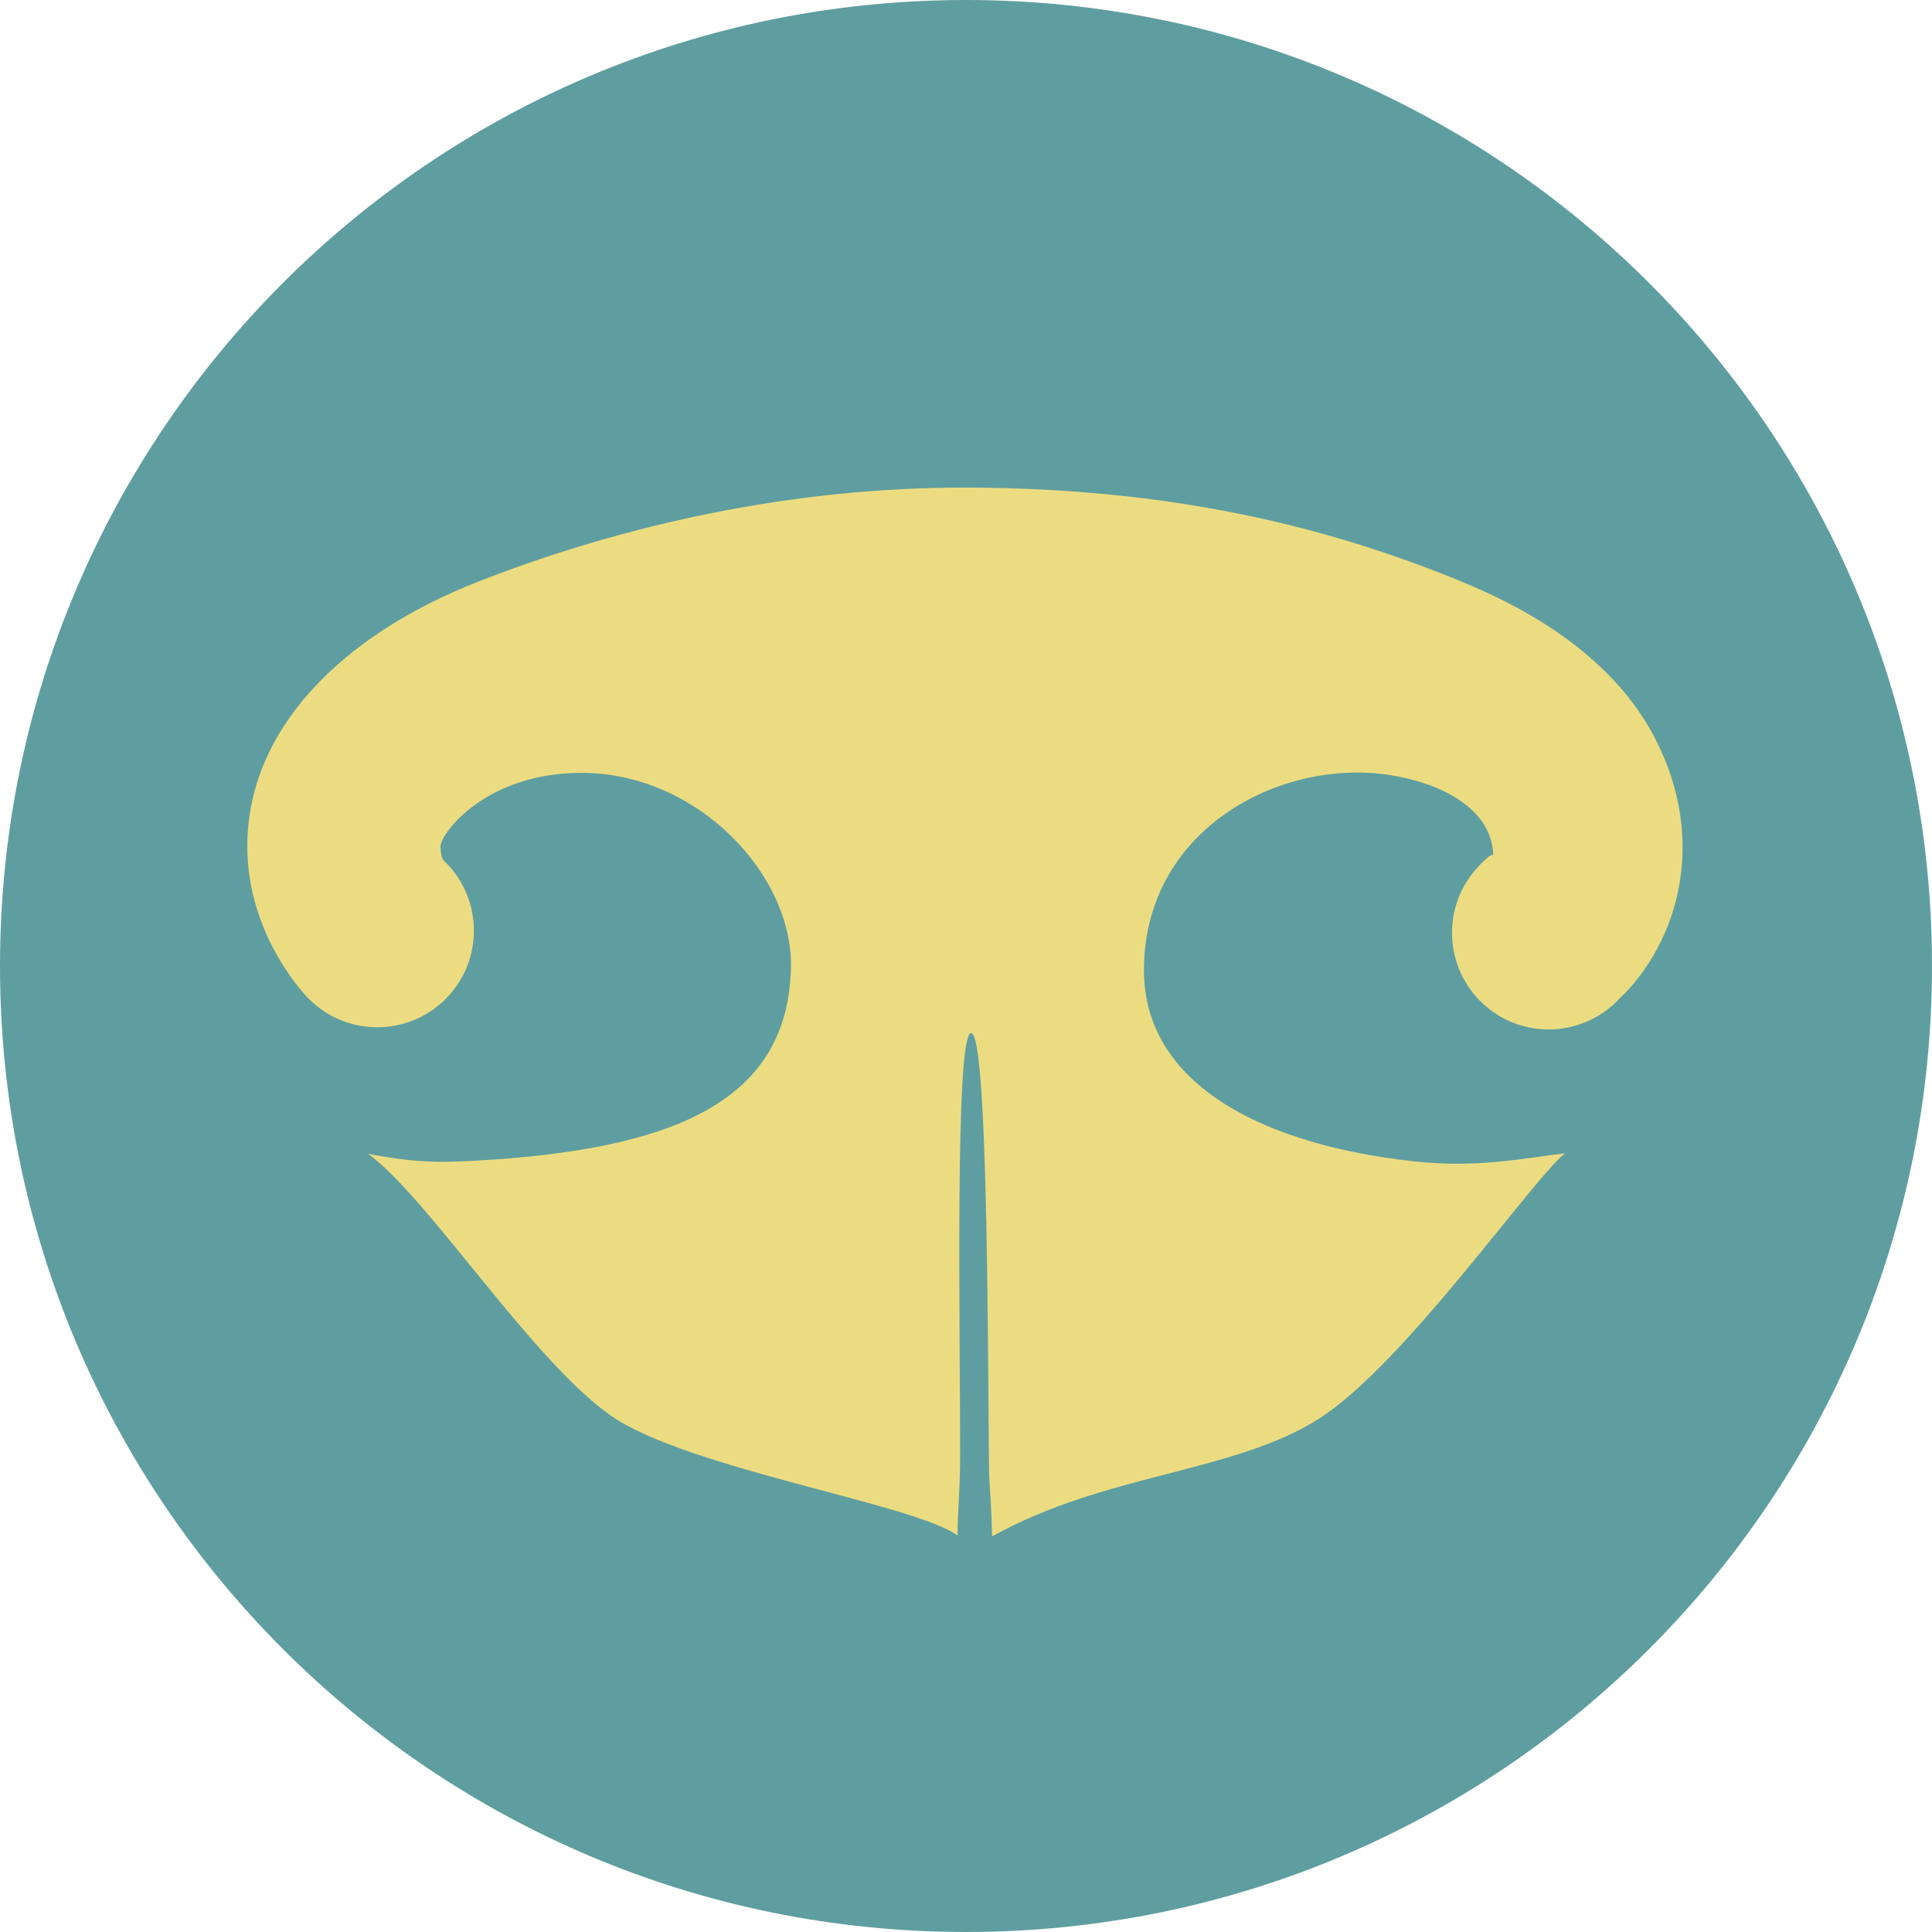
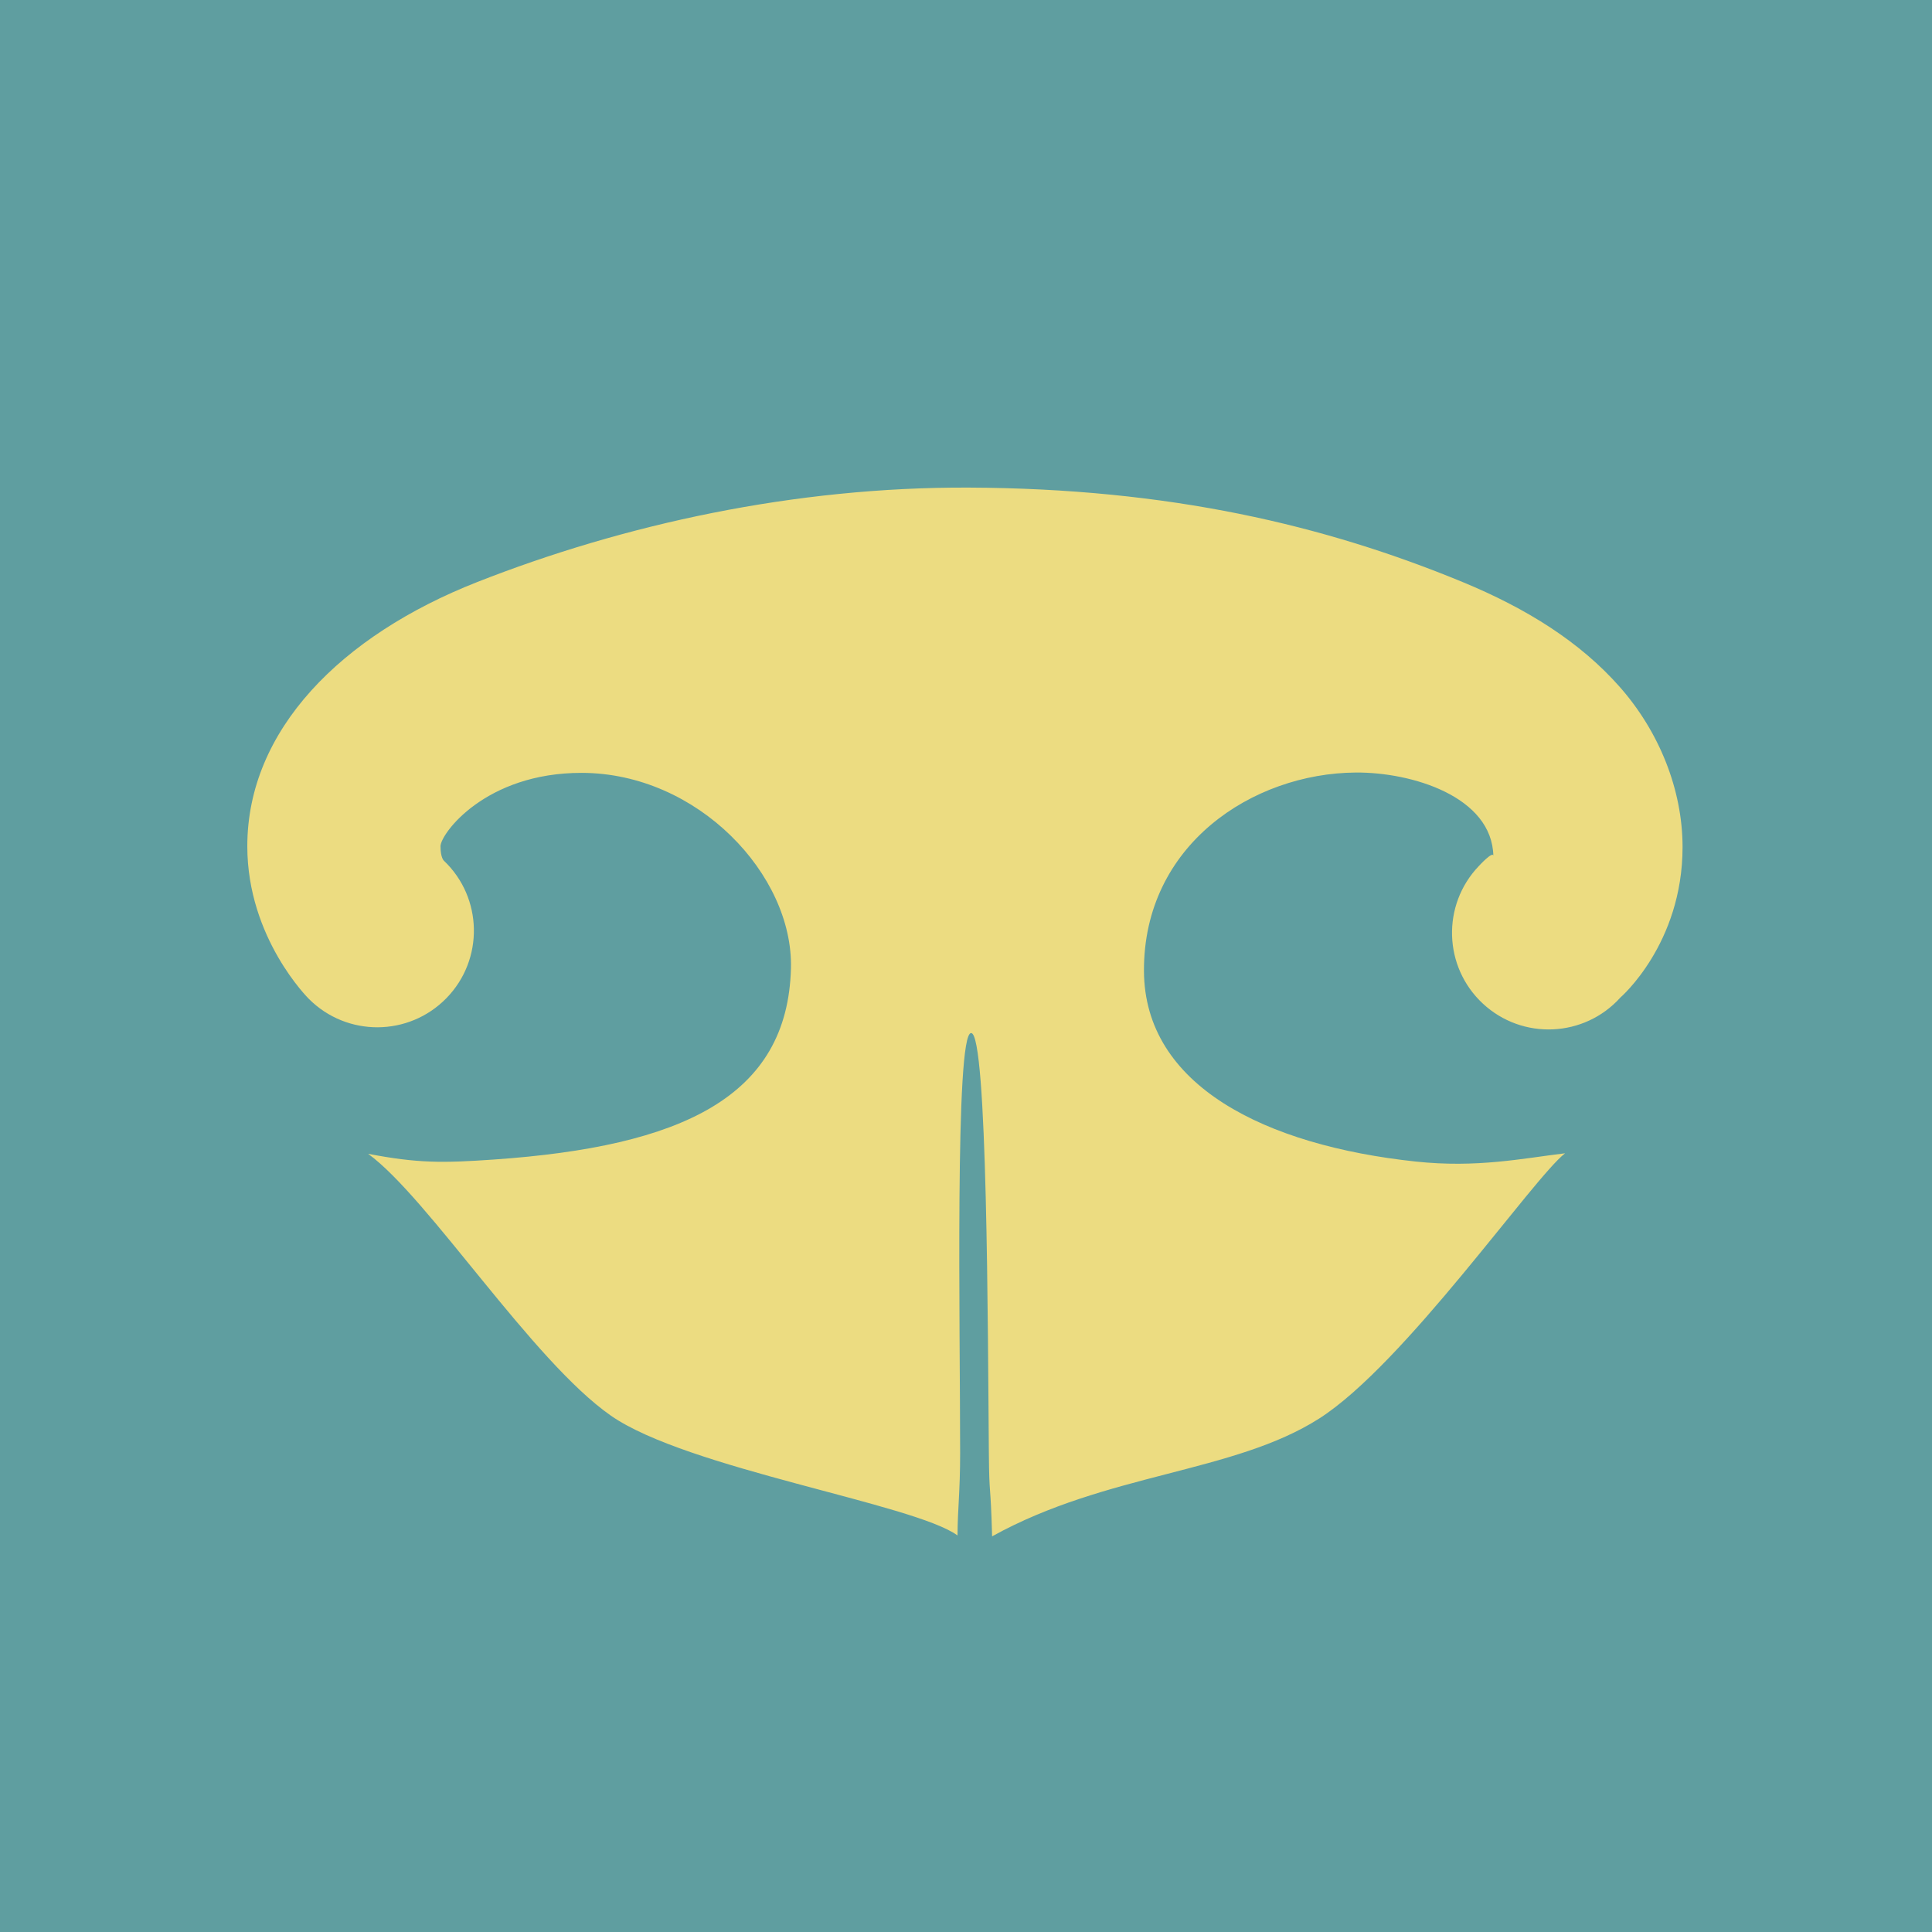
<svg xmlns="http://www.w3.org/2000/svg" width="150mm" height="150mm" viewBox="0 0 531.496 531.496" id="svg2" version="1.1">
  <defs id="defs4" />
+   <g id="layer1" style="display:inline">
+     <rect style="fill:#5f9ea0;fill-opacity:1;fill-rule:evenodd;stroke:none;stroke-width:1px;stroke-linecap:butt;stroke-linejoin:miter;stroke-opacity:1" id="rect3341" width="531.496" height="531.496" x="-1.9999999e-05" y="5.0277282e-05" />
+   </g>
  <g id="layer2" style="display:inline" transform="translate(106.2992,106.2992)">
    <circle style="fill:#5f9ea0;fill-opacity:1;stroke:none;stroke-width:53.15;stroke-linecap:square;stroke-miterlimit:4;stroke-dasharray:none;stroke-opacity:1" id="path4236" cx="159.449" cy="159.449" r="265.748" />
  </g>
  <g id="layer3" transform="translate(106.2992,106.2992)">
    <path style="color:#000000;font-style:normal;font-variant:normal;font-weight:normal;font-stretch:normal;font-size:medium;line-height:normal;font-family:sans-serif;text-indent:0;text-align:start;text-decoration:none;text-decoration-line:none;text-decoration-style:solid;text-decoration-color:#000000;letter-spacing:normal;word-spacing:normal;text-transform:none;direction:ltr;block-progression:tb;writing-mode:lr-tb;baseline-shift:baseline;text-anchor:start;white-space:normal;clip-rule:nonzero;display:inline;overflow:visible;visibility:visible;opacity:1;isolation:auto;mix-blend-mode:normal;color-interpolation:sRGB;color-interpolation-filters:linearRGB;solid-color:#000000;solid-opacity:1;fill:#ecdc81;fill-opacity:1;fill-rule:evenodd;stroke:none;stroke-width:53.15;stroke-linecap:round;stroke-linejoin:miter;stroke-miterlimit:4;stroke-dasharray:none;stroke-dashoffset:0;stroke-opacity:1;color-rendering:auto;image-rendering:auto;shape-rendering:auto;text-rendering:auto;enable-background:accumulate" d="M 160.15,27.838 C 112.295,27.645 65.468,37.906 24.977,53.824 -12.529,68.568 -38.264,94.565 -38.264,126.504 c 0,25.364 16.955,42.012 16.955,42.012 10.47,10.48 27.487,10.377 37.83,-0.229 10.343,-10.605 10.018,-27.618 -0.721,-37.822 0,0 -0.914,-0.779 -0.914,-3.961 0,-3.383 12.304,-20.247 38.898,-20.186 31.934,0.074 58.159,28.125 57.508,53.756 -0.9,35.389 -29.996,49.022 -81.709,52.615 -14.107,0.98 -20.953,1.045 -34.613,-1.576 16.56,12.056 45.106,56.907 66.777,72.03 20.977,14.638 83.462,24.248 95.368,32.964 0.041,-7.602 0.717,-11.783 0.72,-22.644 0.009,-33.664 -1.486,-115.536 3.023,-115.569 4.509,-0.032 4.58,81.837 4.881,115.687 0.113,12.672 0.449,6.949 0.893,22.772 31.544,-17.48 66.481,-17.401 90.015,-32.435 23.47,-14.992 58.81,-66.126 67.611,-72.948 -11.774,1.417 -24.225,4.08 -41.135,2.27 -41.34,-4.427 -74.591,-20.854 -74.718,-52.436 -0.139,-34.676 29.878,-54.353 58.224,-54.578 15.457,-0.123 37.558,6.594 37.898,22.979 0,-1.616 -4.014,2.764 -4.014,2.764 -10.244,10.724 -9.729,27.758 1.145,37.844 10.873,10.086 27.897,9.321 37.822,-1.699 0,0 17.096,-14.712 17.096,-41.387 0,-15.825 -6.461,-31.802 -17.301,-44.076 C 328.437,70.376 313.857,61.159 295.984,53.787 258.193,38.2 215.425,28.061 160.15,27.838 Z" id="path4166" />
  </g>
</svg>
